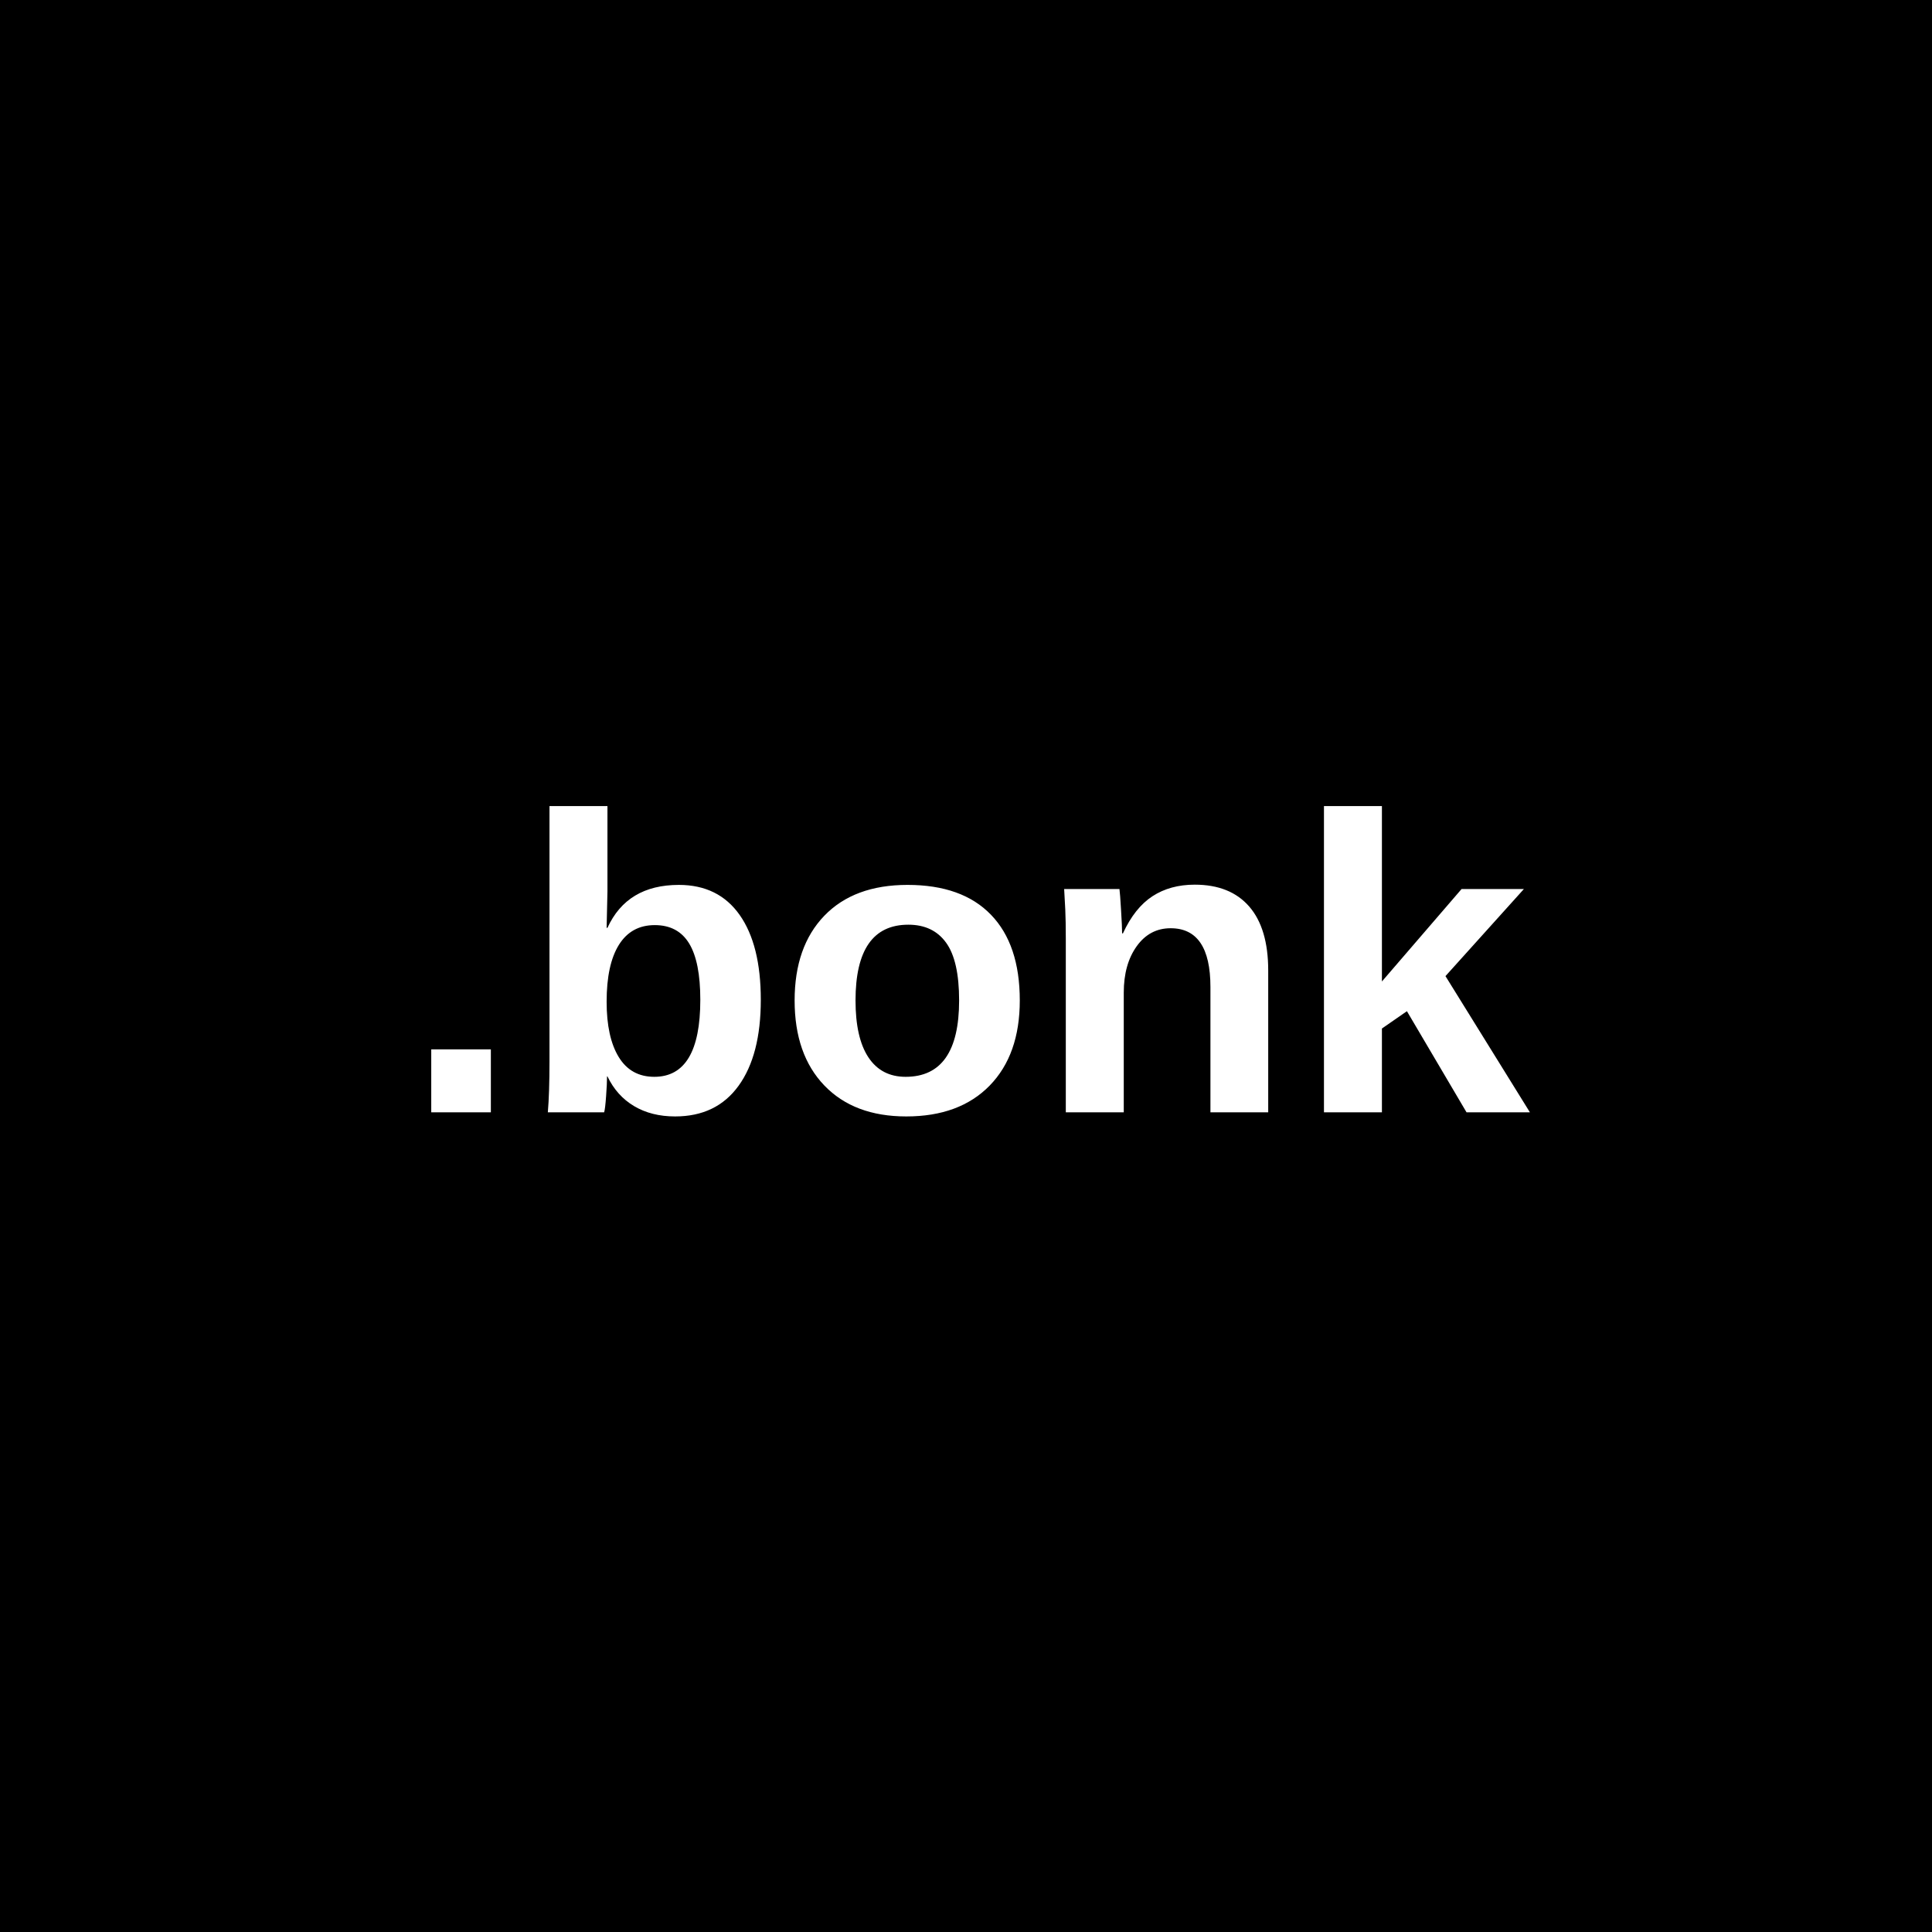
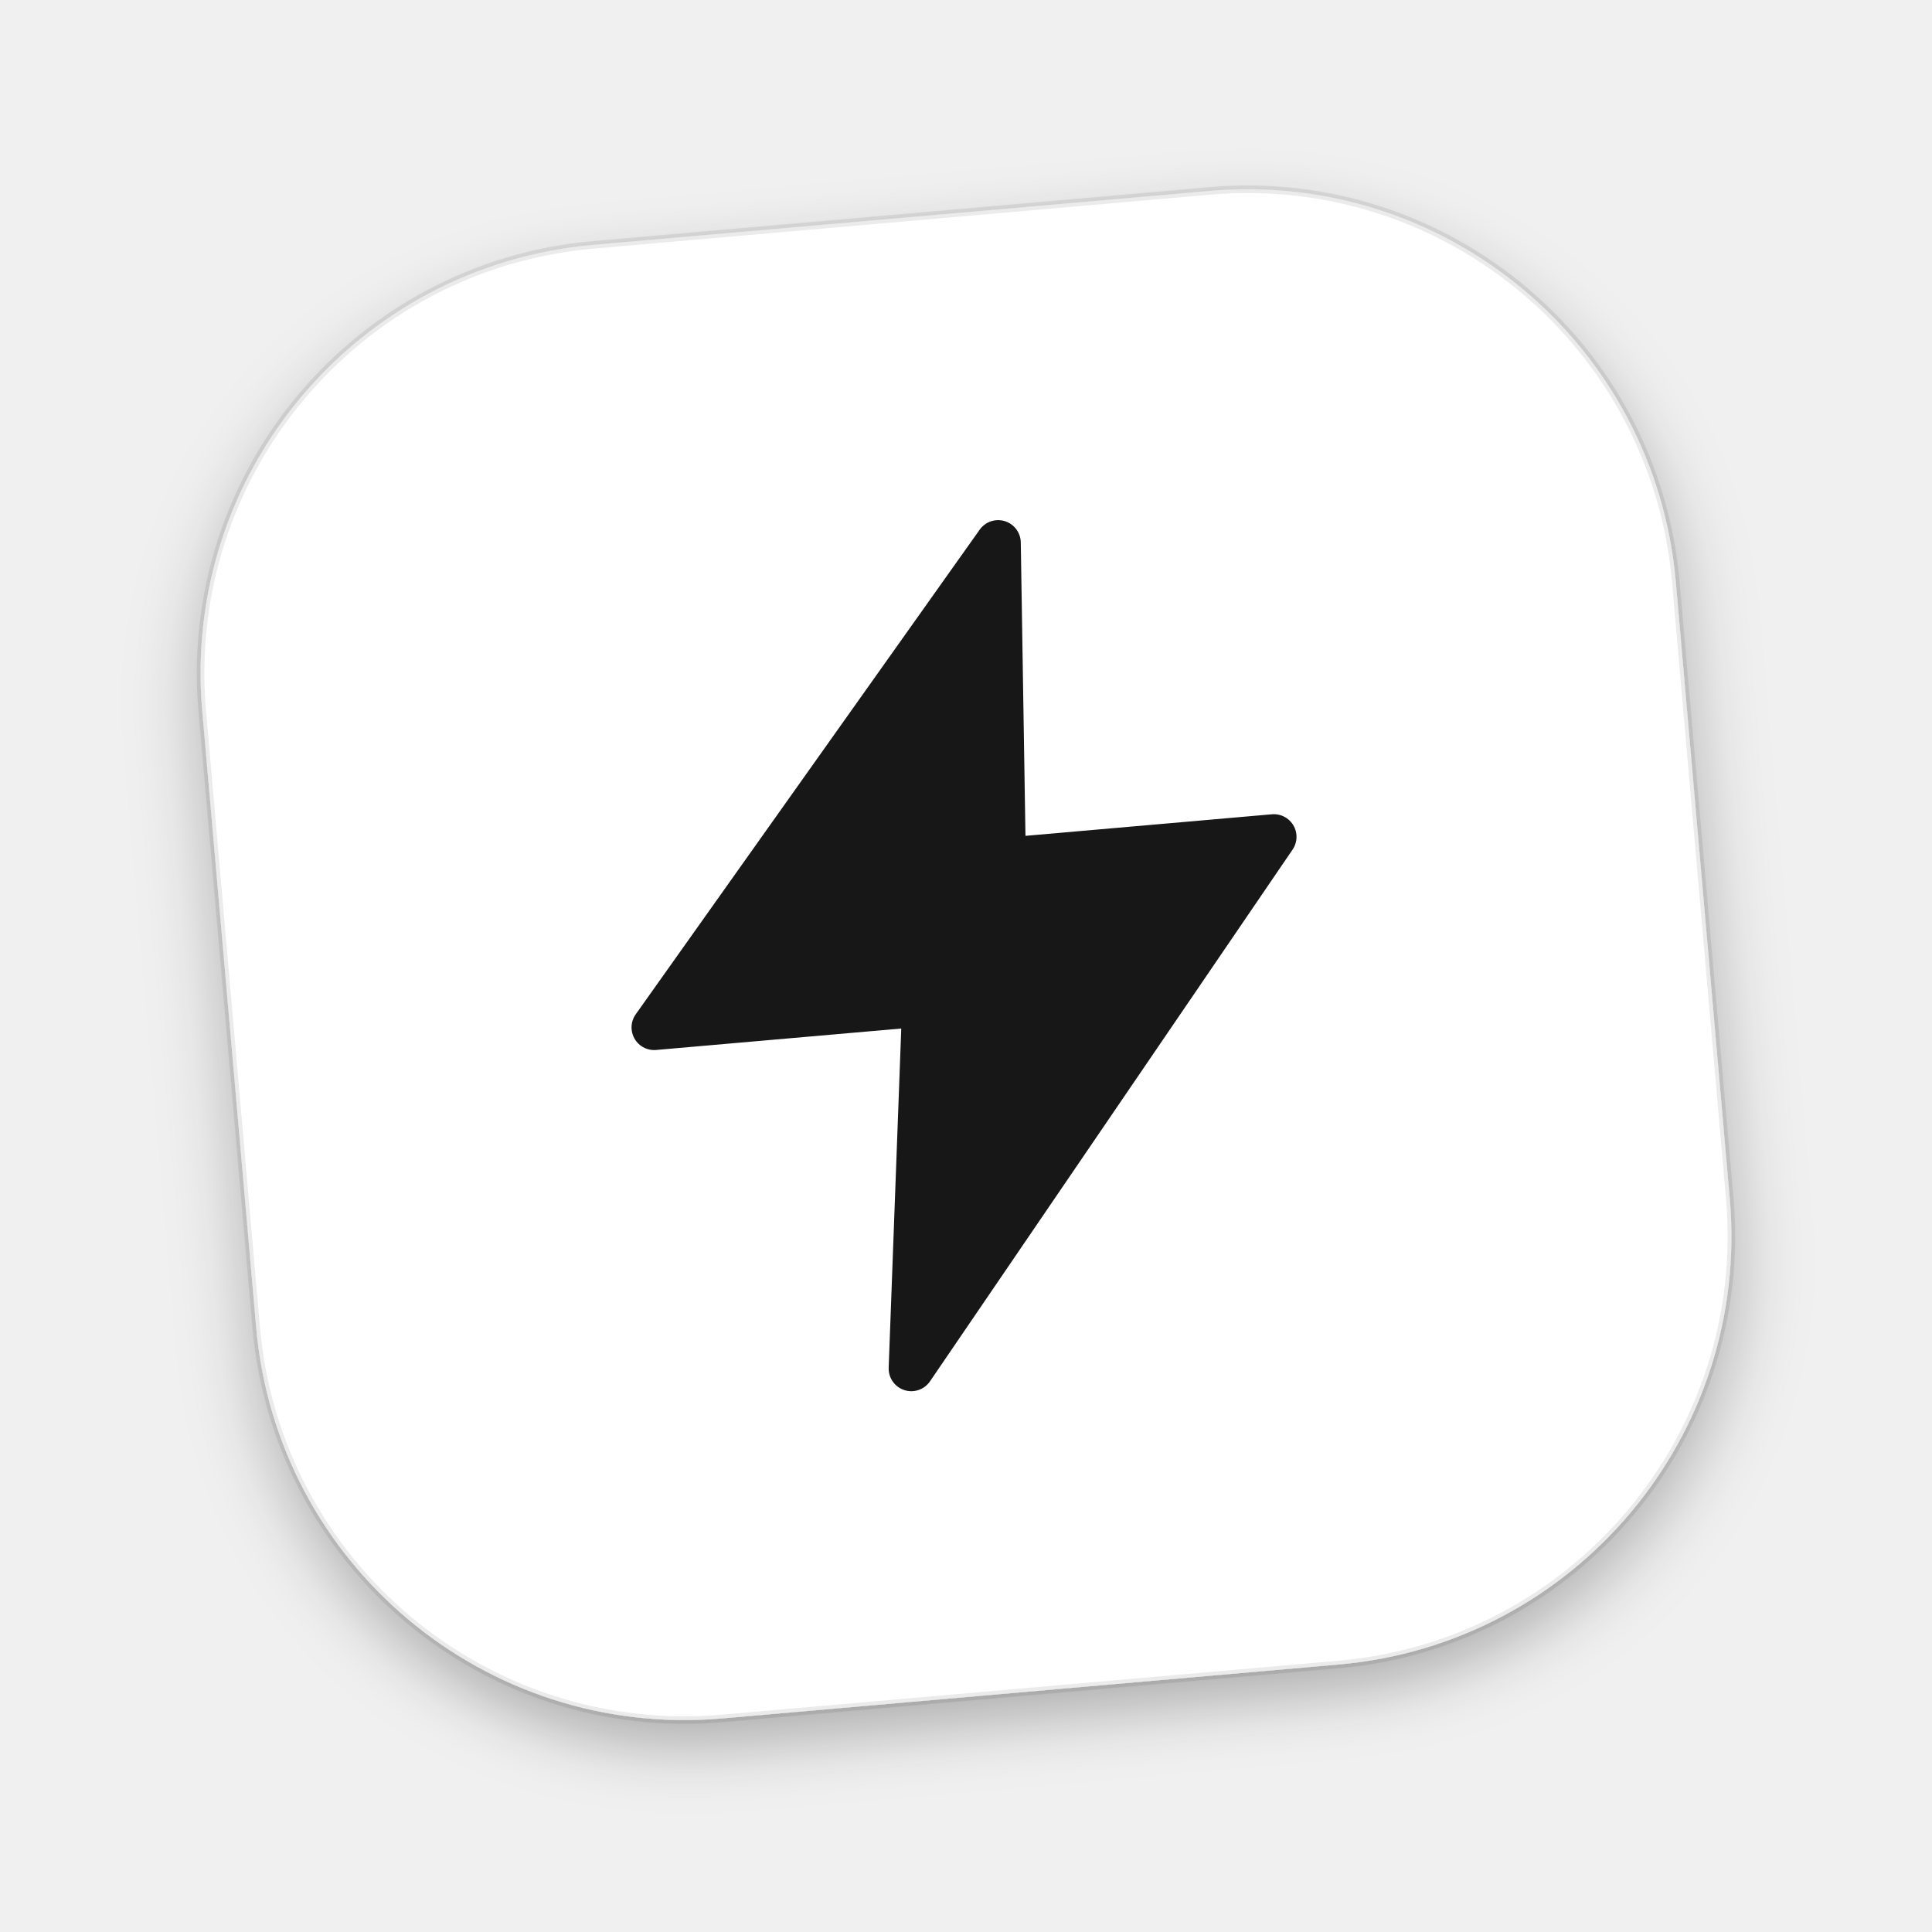
- <svg xmlns="http://www.w3.org/2000/svg" viewBox="0 0 512 512">
-   <rect width="512" height="512" fill="#000" />
-   <text x="256" y="263" fill="#fff" font-family="Arial, Helvetica, sans-serif" font-size="112" font-weight="700" text-anchor="middle" dominant-baseline="middle">.bonk</text>
+ <svg xmlns="http://www.w3.org/2000/svg" viewBox="0 0 1024 1024">
+   <defs>
+     <filter id="shadow" x="-20%" y="-20%" width="140%" height="140%">
+       <feDropShadow dx="0" dy="14" stdDeviation="18" flood-color="#000" flood-opacity="0.28" />
+     </filter>
+   </defs>
+   <g transform="translate(512 506) rotate(-5)">
+     <rect x="-392" y="-392" width="784" height="784" rx="228" fill="#ffffff" stroke="#000" stroke-opacity="0.08" stroke-width="4" filter="url(#shadow)" />
+     <path transform="translate(-288 -288) scale(24)" d="M13.5 3 5 13h6l-1 8 9-11h-6l.5-7Z" fill="#171717" stroke="#171717" stroke-linejoin="round" />
+   </g>
</svg>
